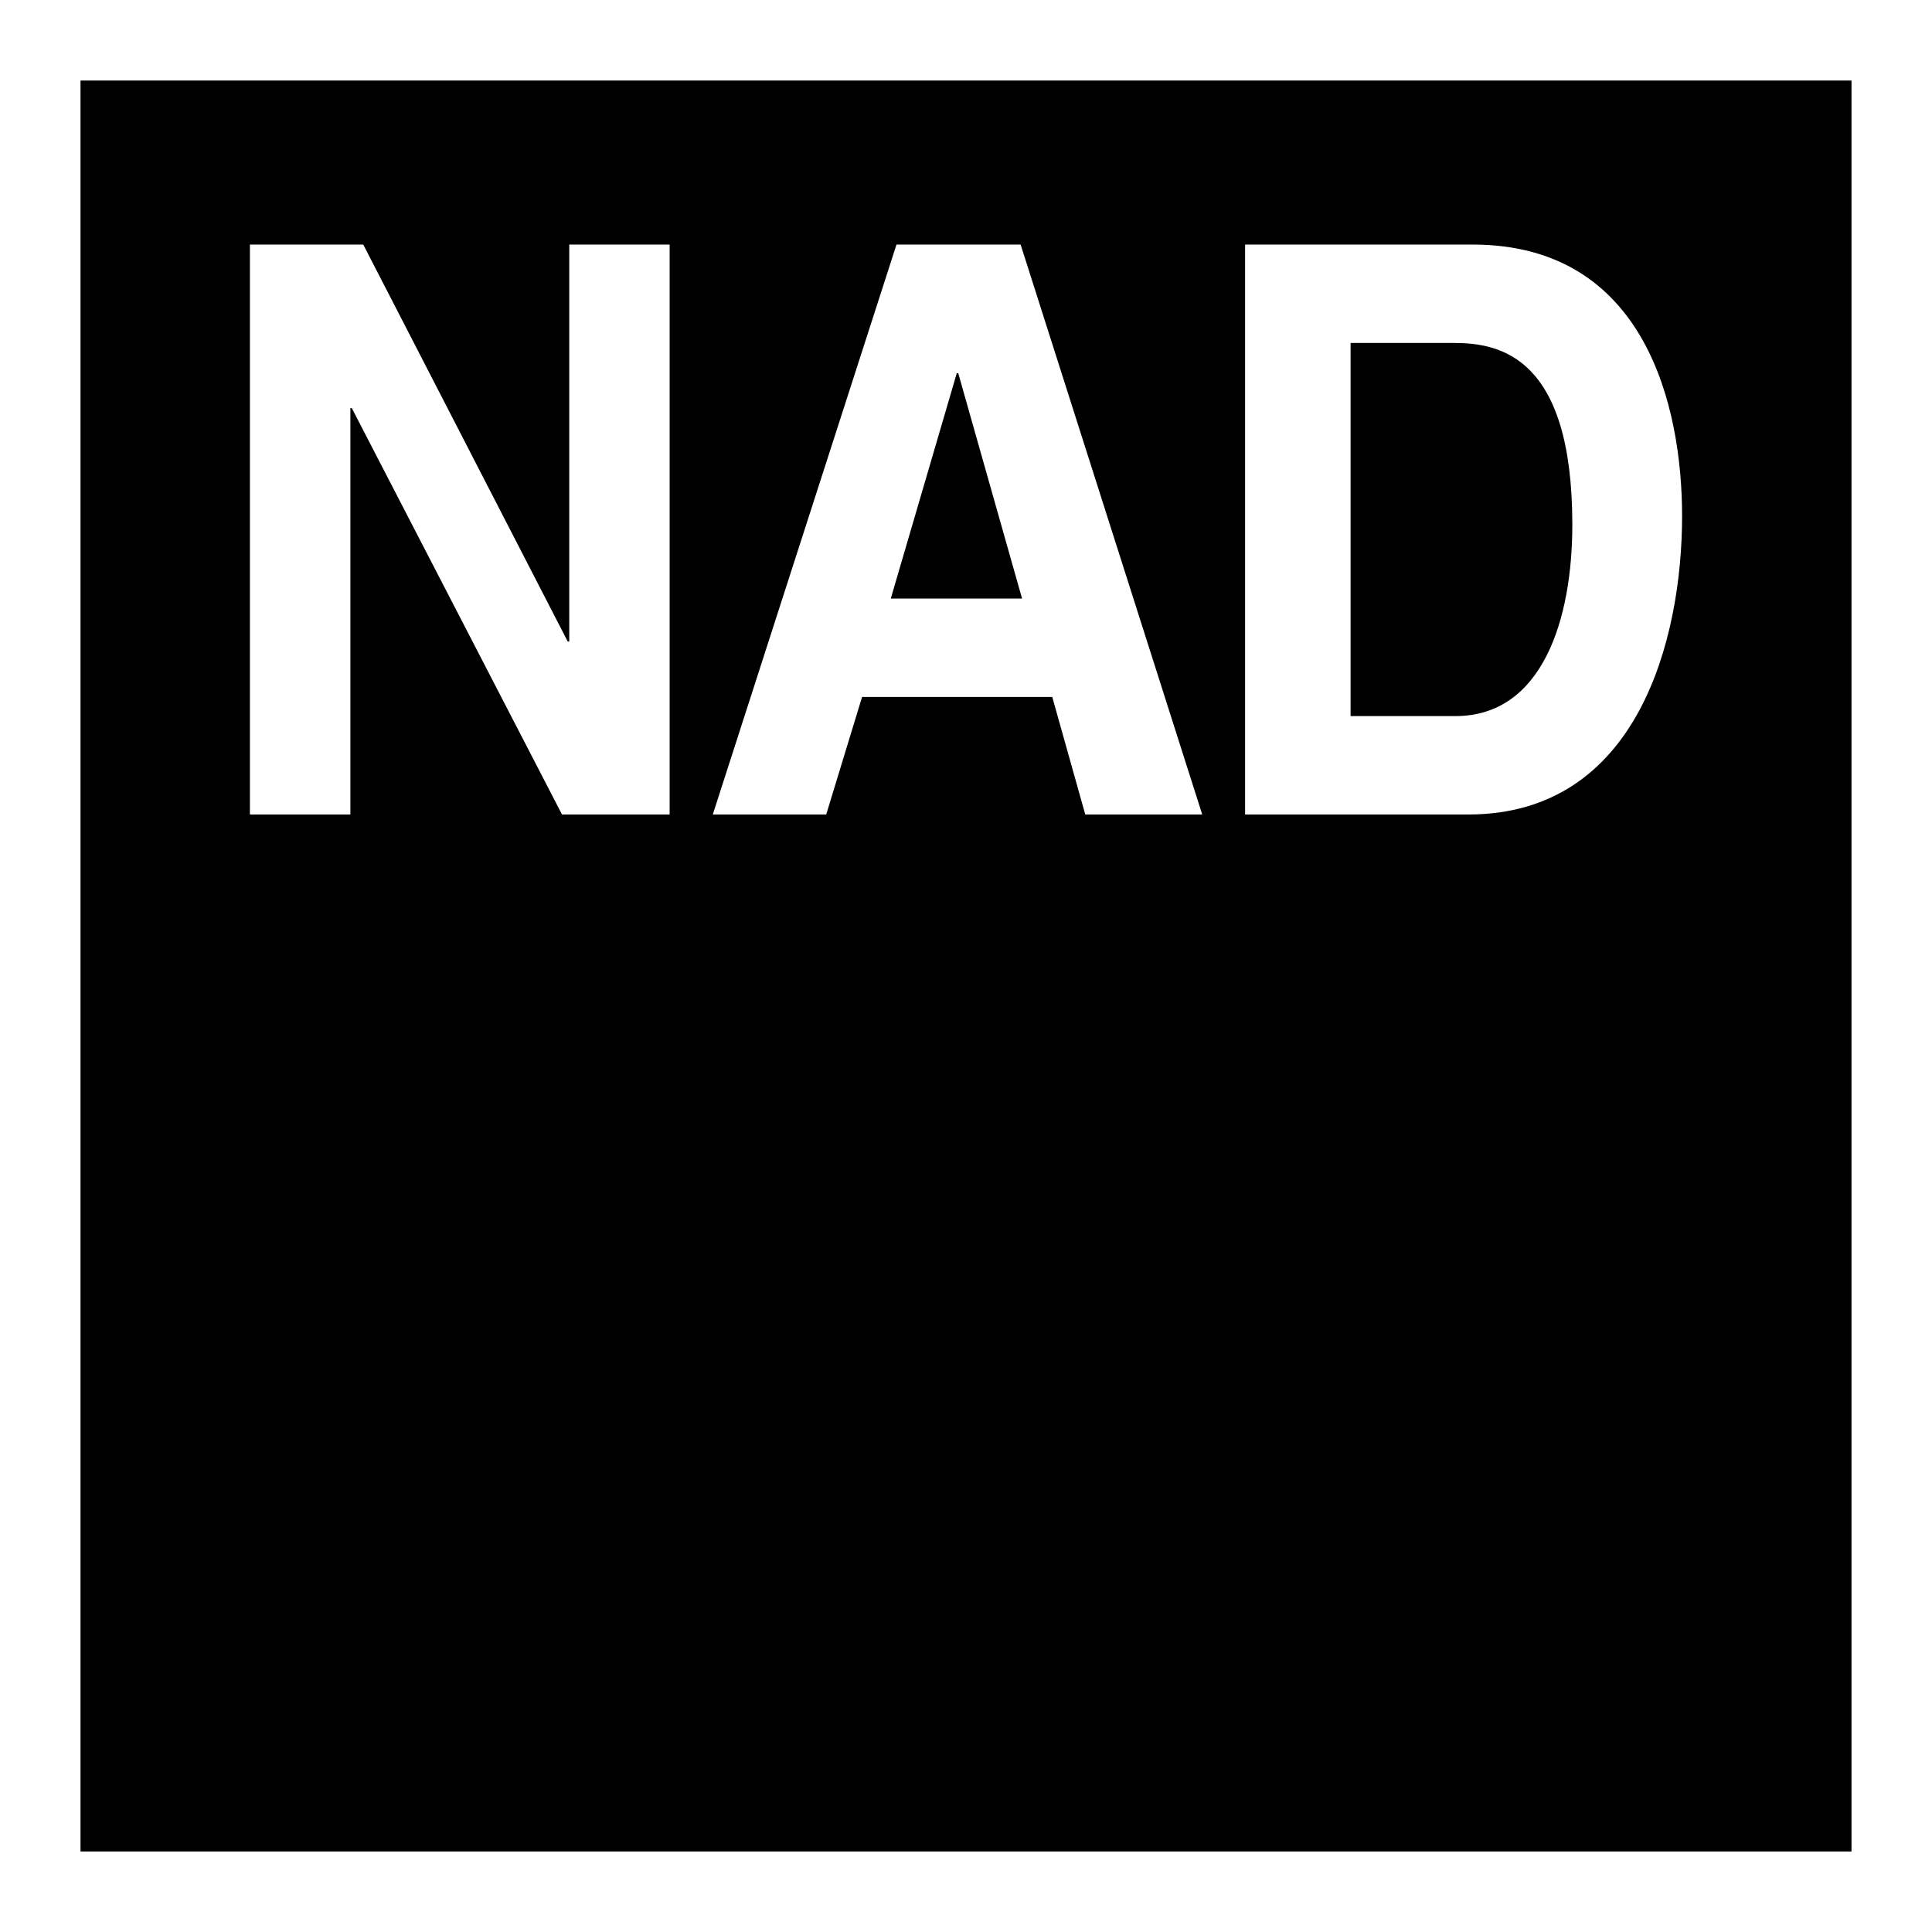
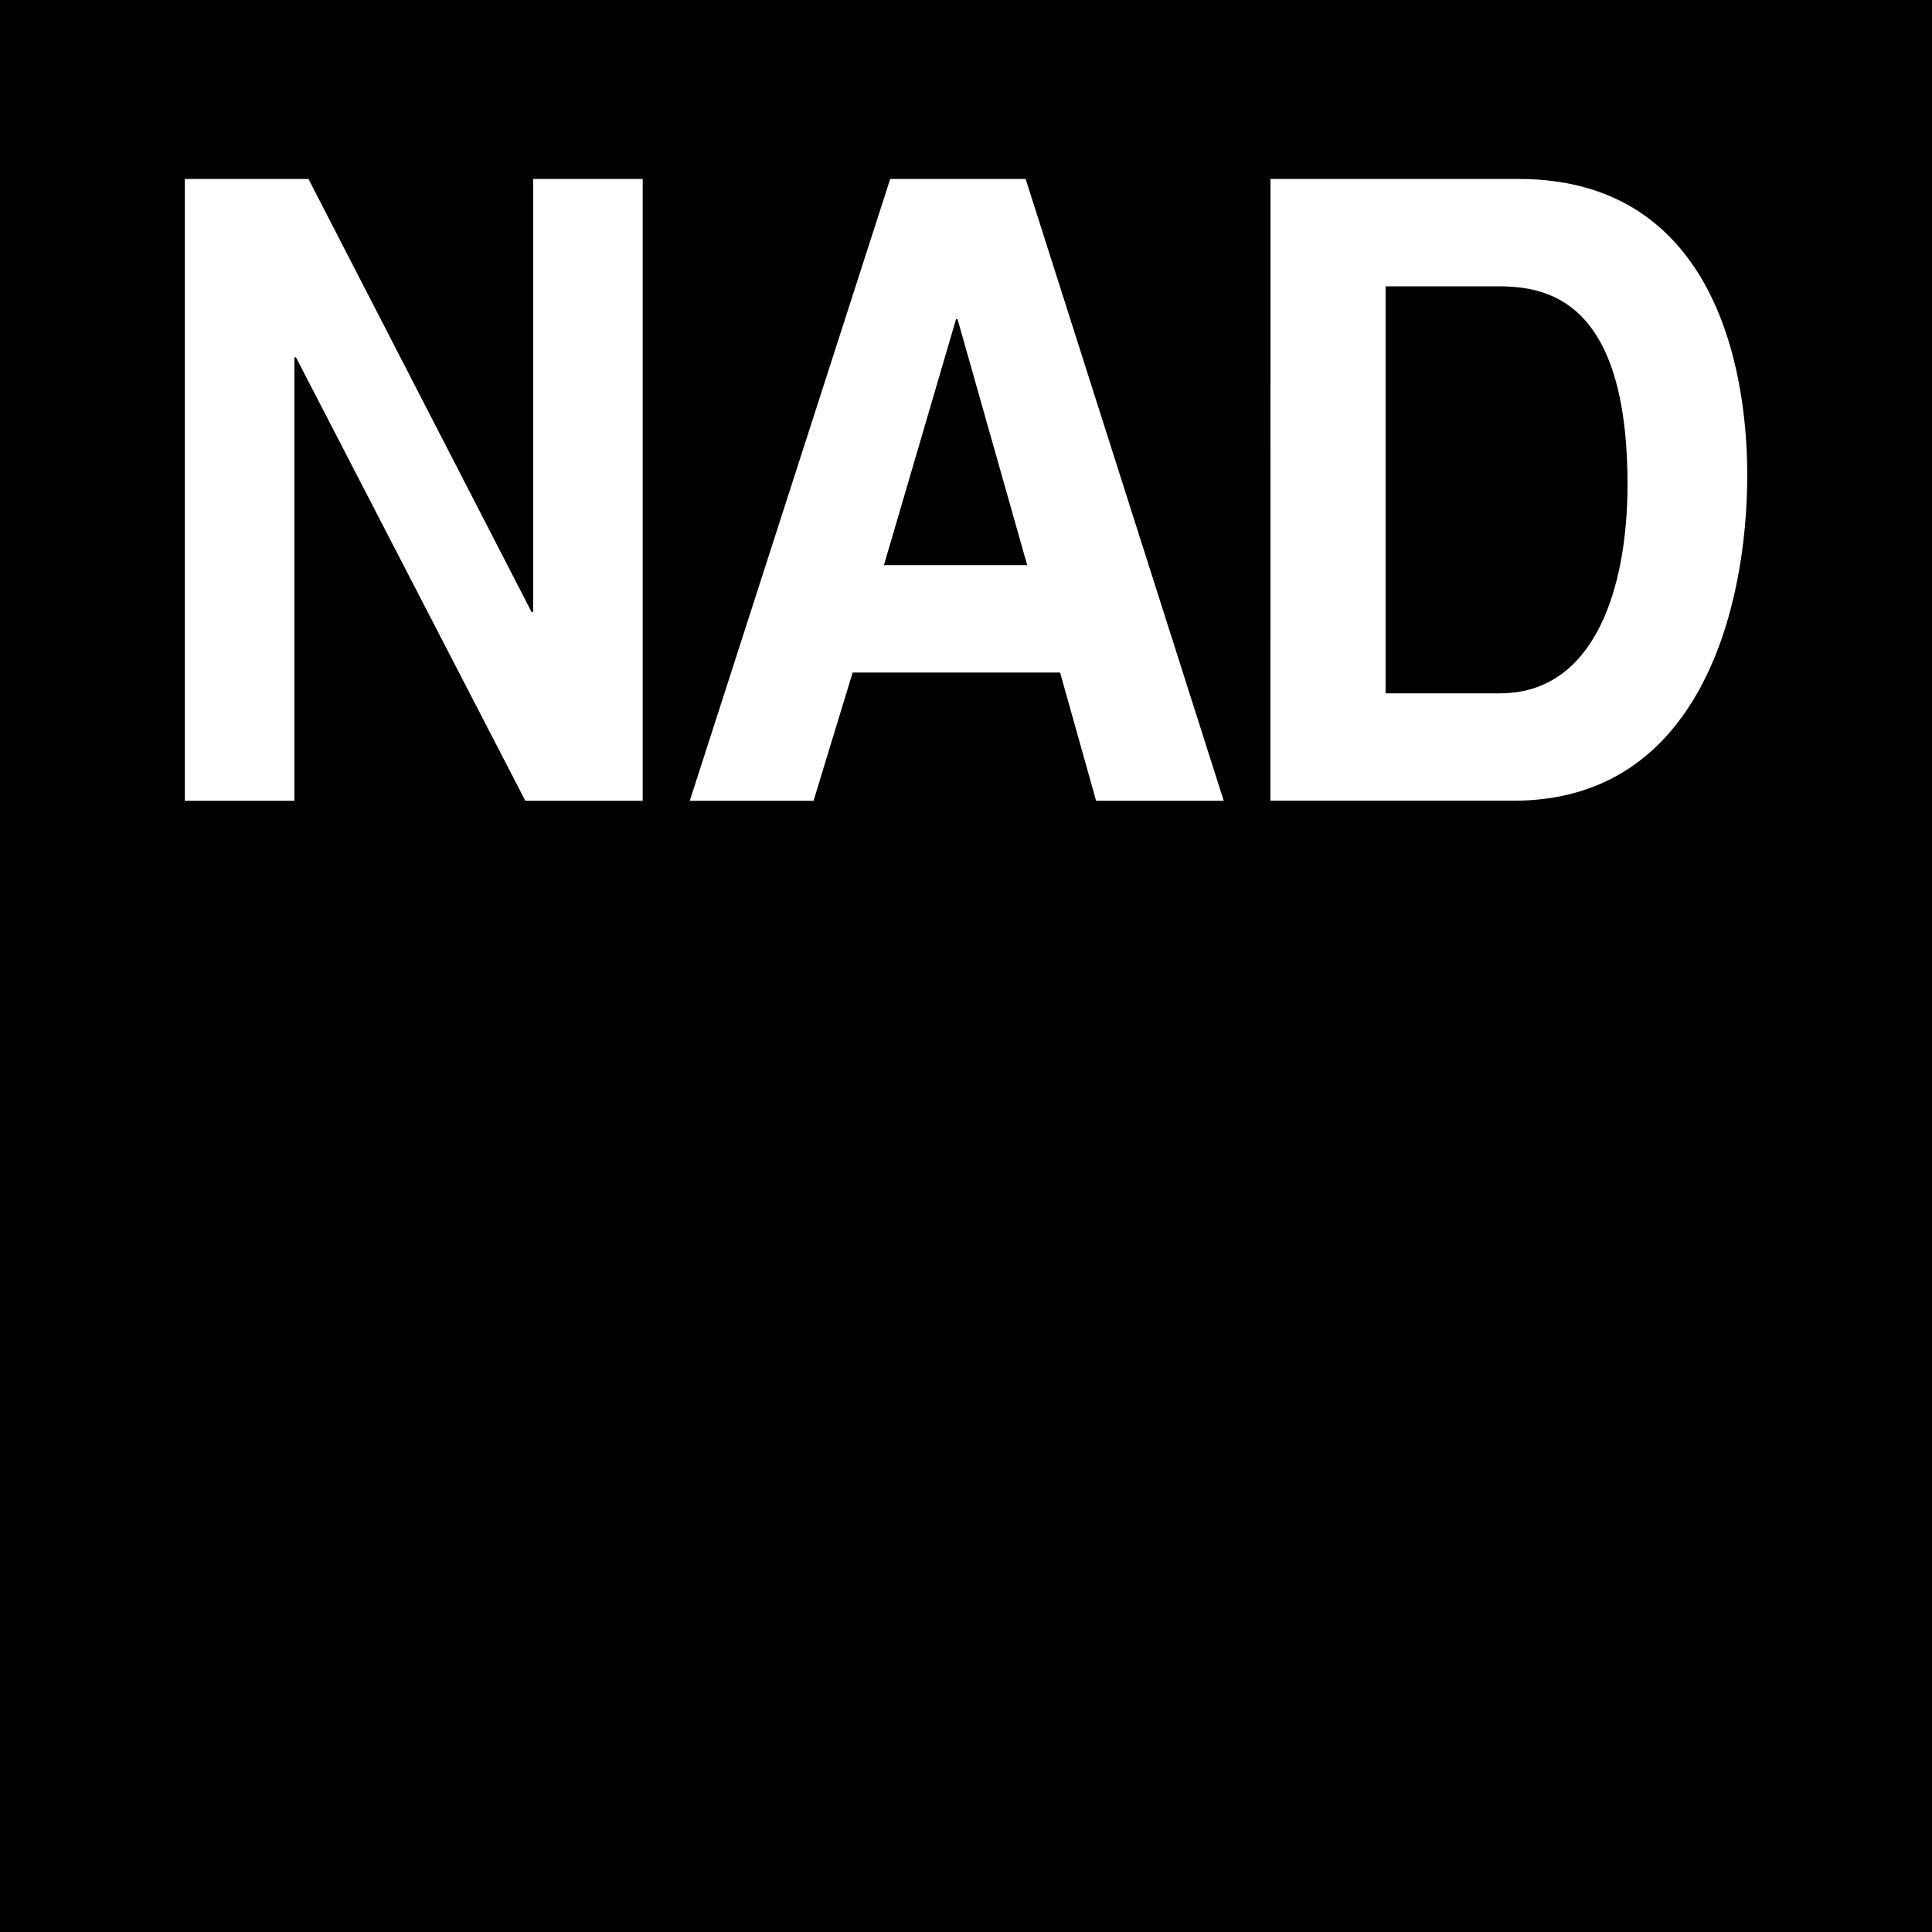
- <svg xmlns="http://www.w3.org/2000/svg" width="48" height="48" viewBox="0 0 48 48" version="1.1" id="svg26">
+ <svg xmlns="http://www.w3.org/2000/svg" width="30" height="30" viewBox="0 0 30 30" version="1.1" id="svg26">
  <defs id="defs30" />
-   <path id="path91945" style="clip-rule:evenodd;fill:#000000;fill-opacity:1;fill-rule:nonzero;stroke:none;stroke-width:1;stroke-linejoin:round;stroke-miterlimit:2" d="M 2 2 L 2 46 L 46 46 L 46 2 L 2 2 z M 6.209 6.076 L 9.025 6.076 L 14.105 15.938 L 14.143 15.938 L 14.143 6.076 L 16.637 6.076 L 16.637 20.236 L 13.963 20.236 L 8.74 10.139 L 8.705 10.139 L 8.705 20.236 L 6.209 20.236 L 6.209 6.076 z M 22.273 6.076 L 25.357 6.076 L 29.869 20.236 L 26.963 20.236 L 26.143 17.316 L 21.418 17.316 L 20.527 20.236 L 17.709 20.236 L 22.273 6.076 z M 30.934 6.076 L 36.586 6.076 C 40.9 6.076 41.791 10.138 41.791 12.82 C 41.791 15.857 40.704 20.236 36.479 20.236 L 30.934 20.236 L 30.934 6.076 z M 33.555 8.521 L 33.555 17.791 L 36.158 17.791 C 38.333 17.791 39.064 15.364 39.064 13.037 C 39.064 8.857 37.264 8.521 36.123 8.521 L 33.555 8.521 z M 23.771 9.271 L 22.131 14.871 L 25.393 14.871 L 23.807 9.271 L 23.771 9.271 z " />
+   <path id="path91945" style="clip-rule:evenodd;fill:#000000;fill-opacity:1;fill-rule:nonzero;stroke:none;stroke-width:1;stroke-linejoin:round;stroke-miterlimit:2" d="M 0,0 V 30 H 30 V 0 Z m 2.87,2.779 h 1.92 l 3.464,6.724 h 0.025 V 2.779 h 1.701 v 9.655 H 8.157 L 4.596,5.549 H 4.572 V 12.434 H 2.87 Z m 10.953,0 h 2.103 l 3.076,9.655 h -1.982 l -0.559,-1.991 h -3.221 l -0.607,1.991 h -1.922 z m 5.905,0 h 3.854 c 2.942,0 3.549,2.77 3.549,4.598 0,2.071 -0.741,5.056 -3.622,5.056 H 19.727 Z m 1.787,1.667 v 6.32 h 1.775 c 1.483,0 1.982,-1.655 1.982,-3.241 0,-2.85 -1.228,-3.079 -2.006,-3.079 z m -6.67,0.511 -1.119,3.818 h 2.224 l -1.081,-3.818 z" />
</svg>
